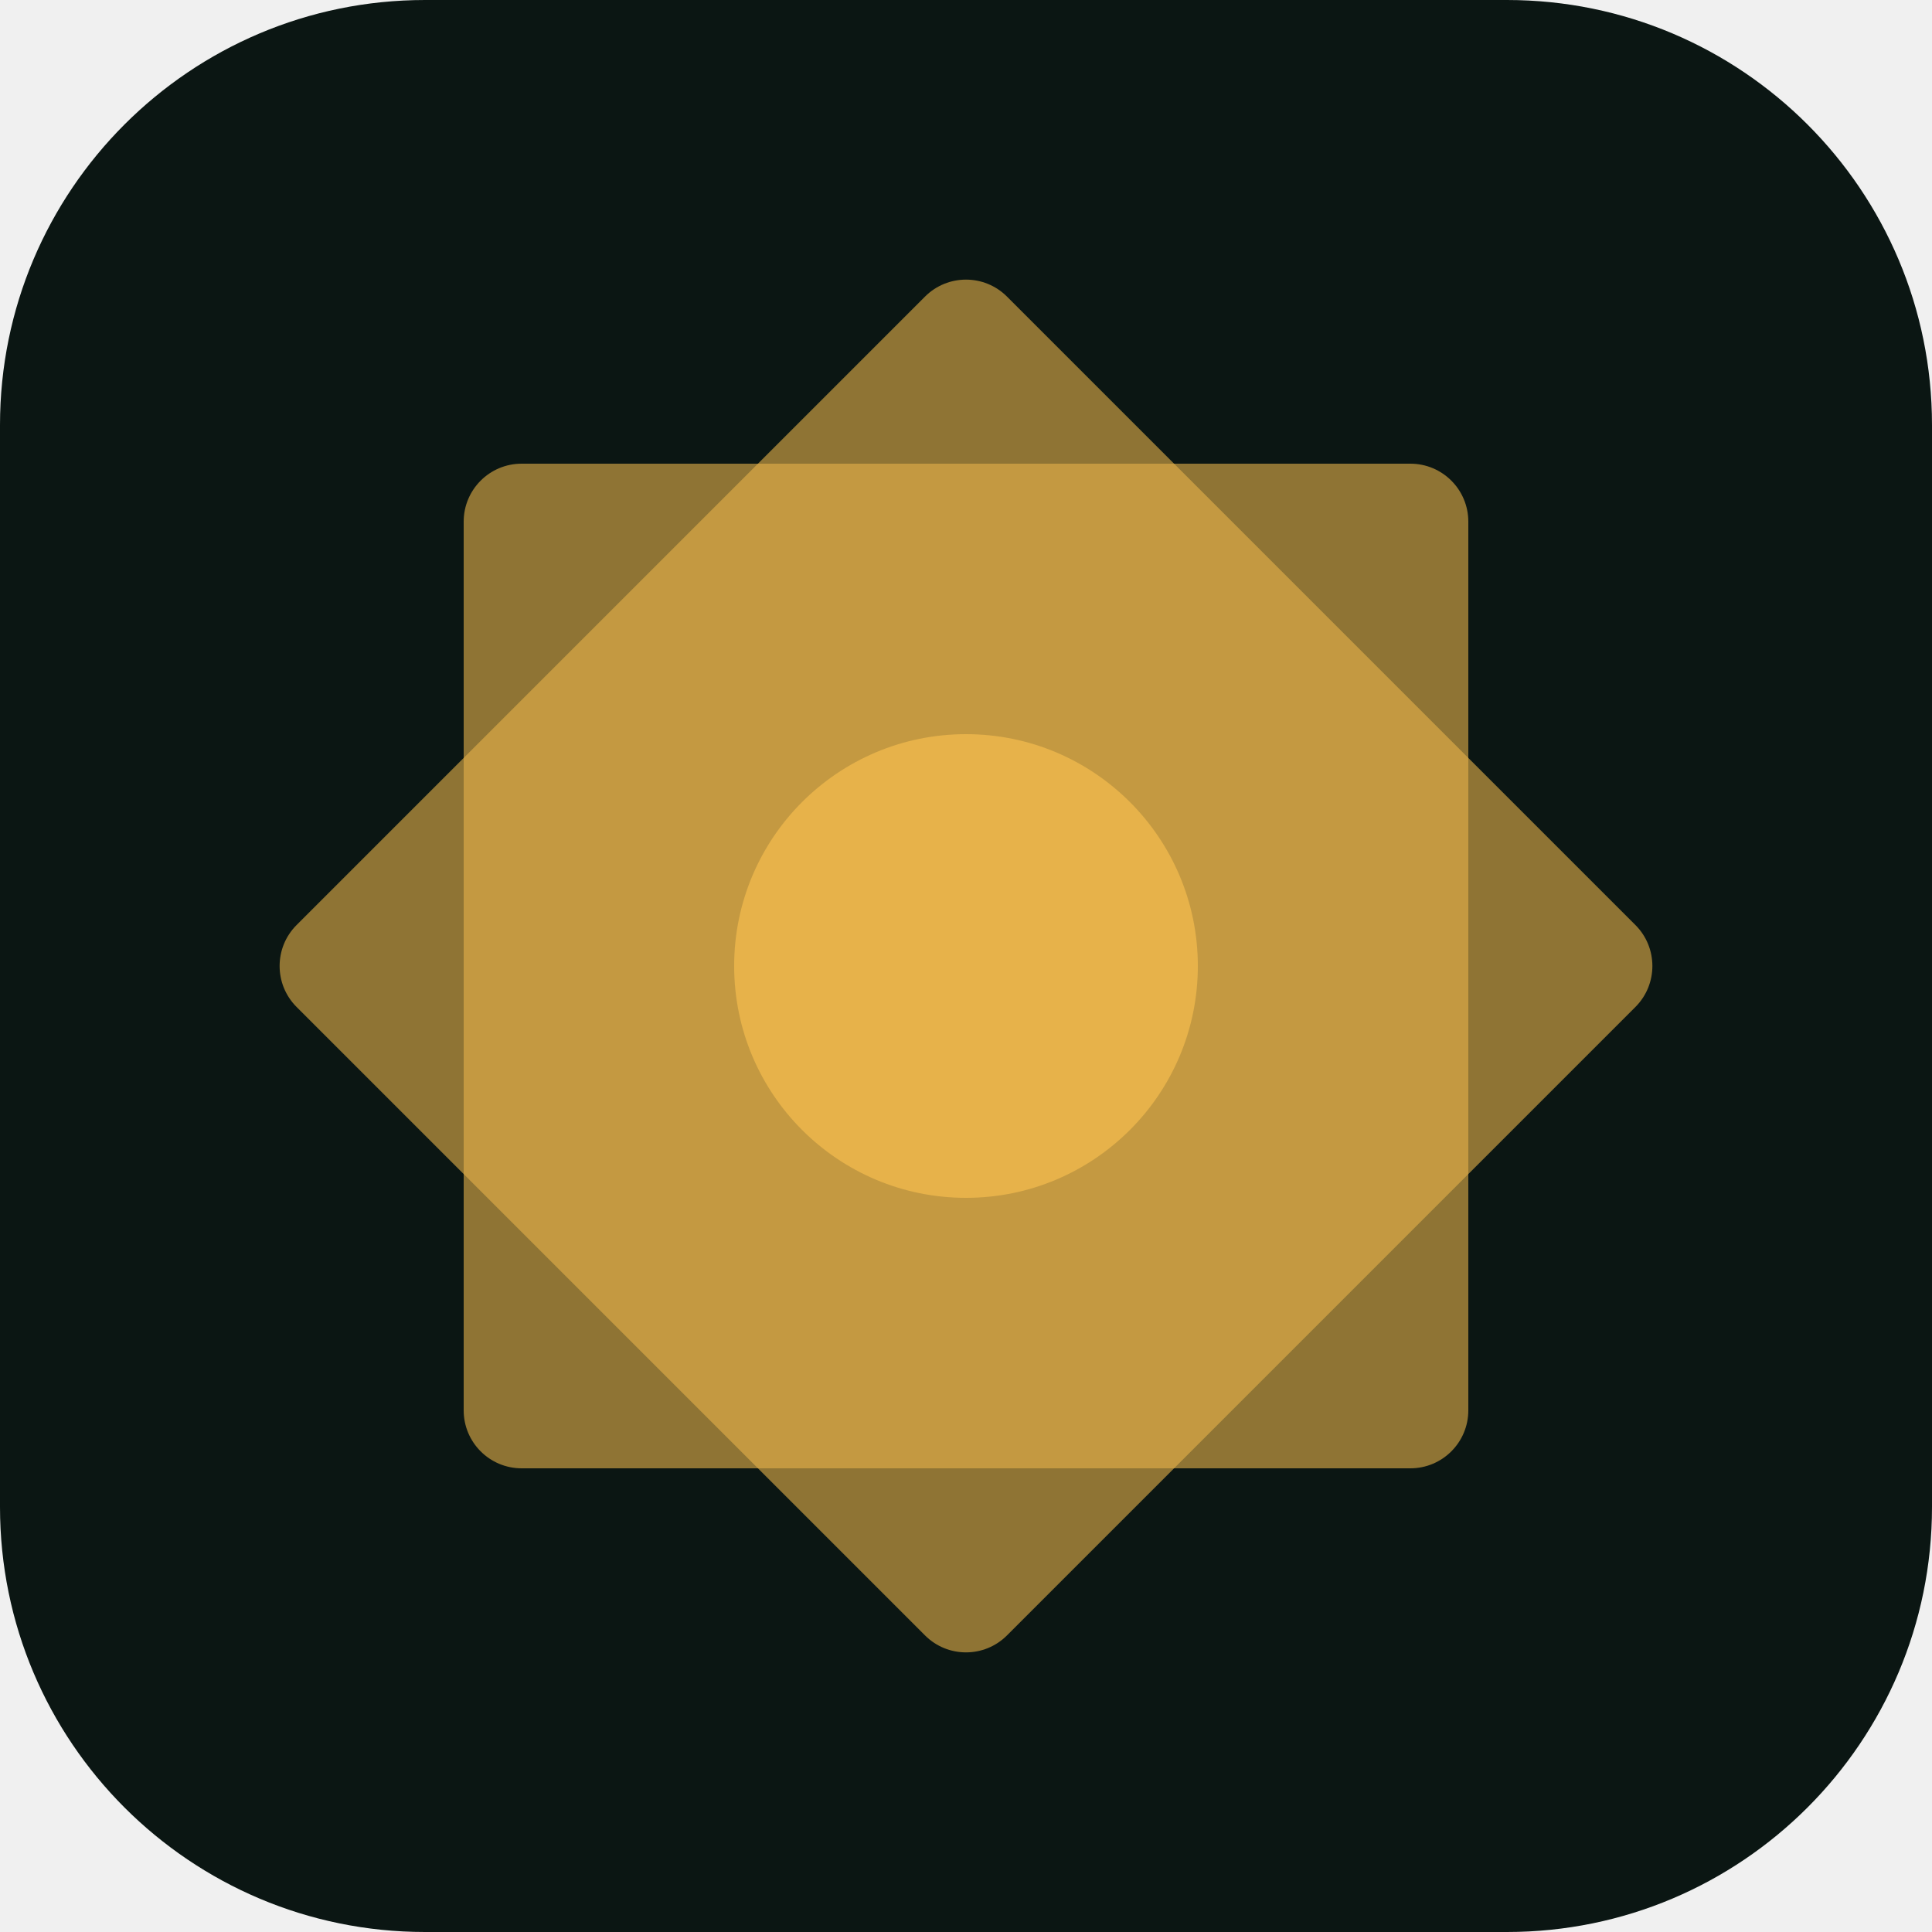
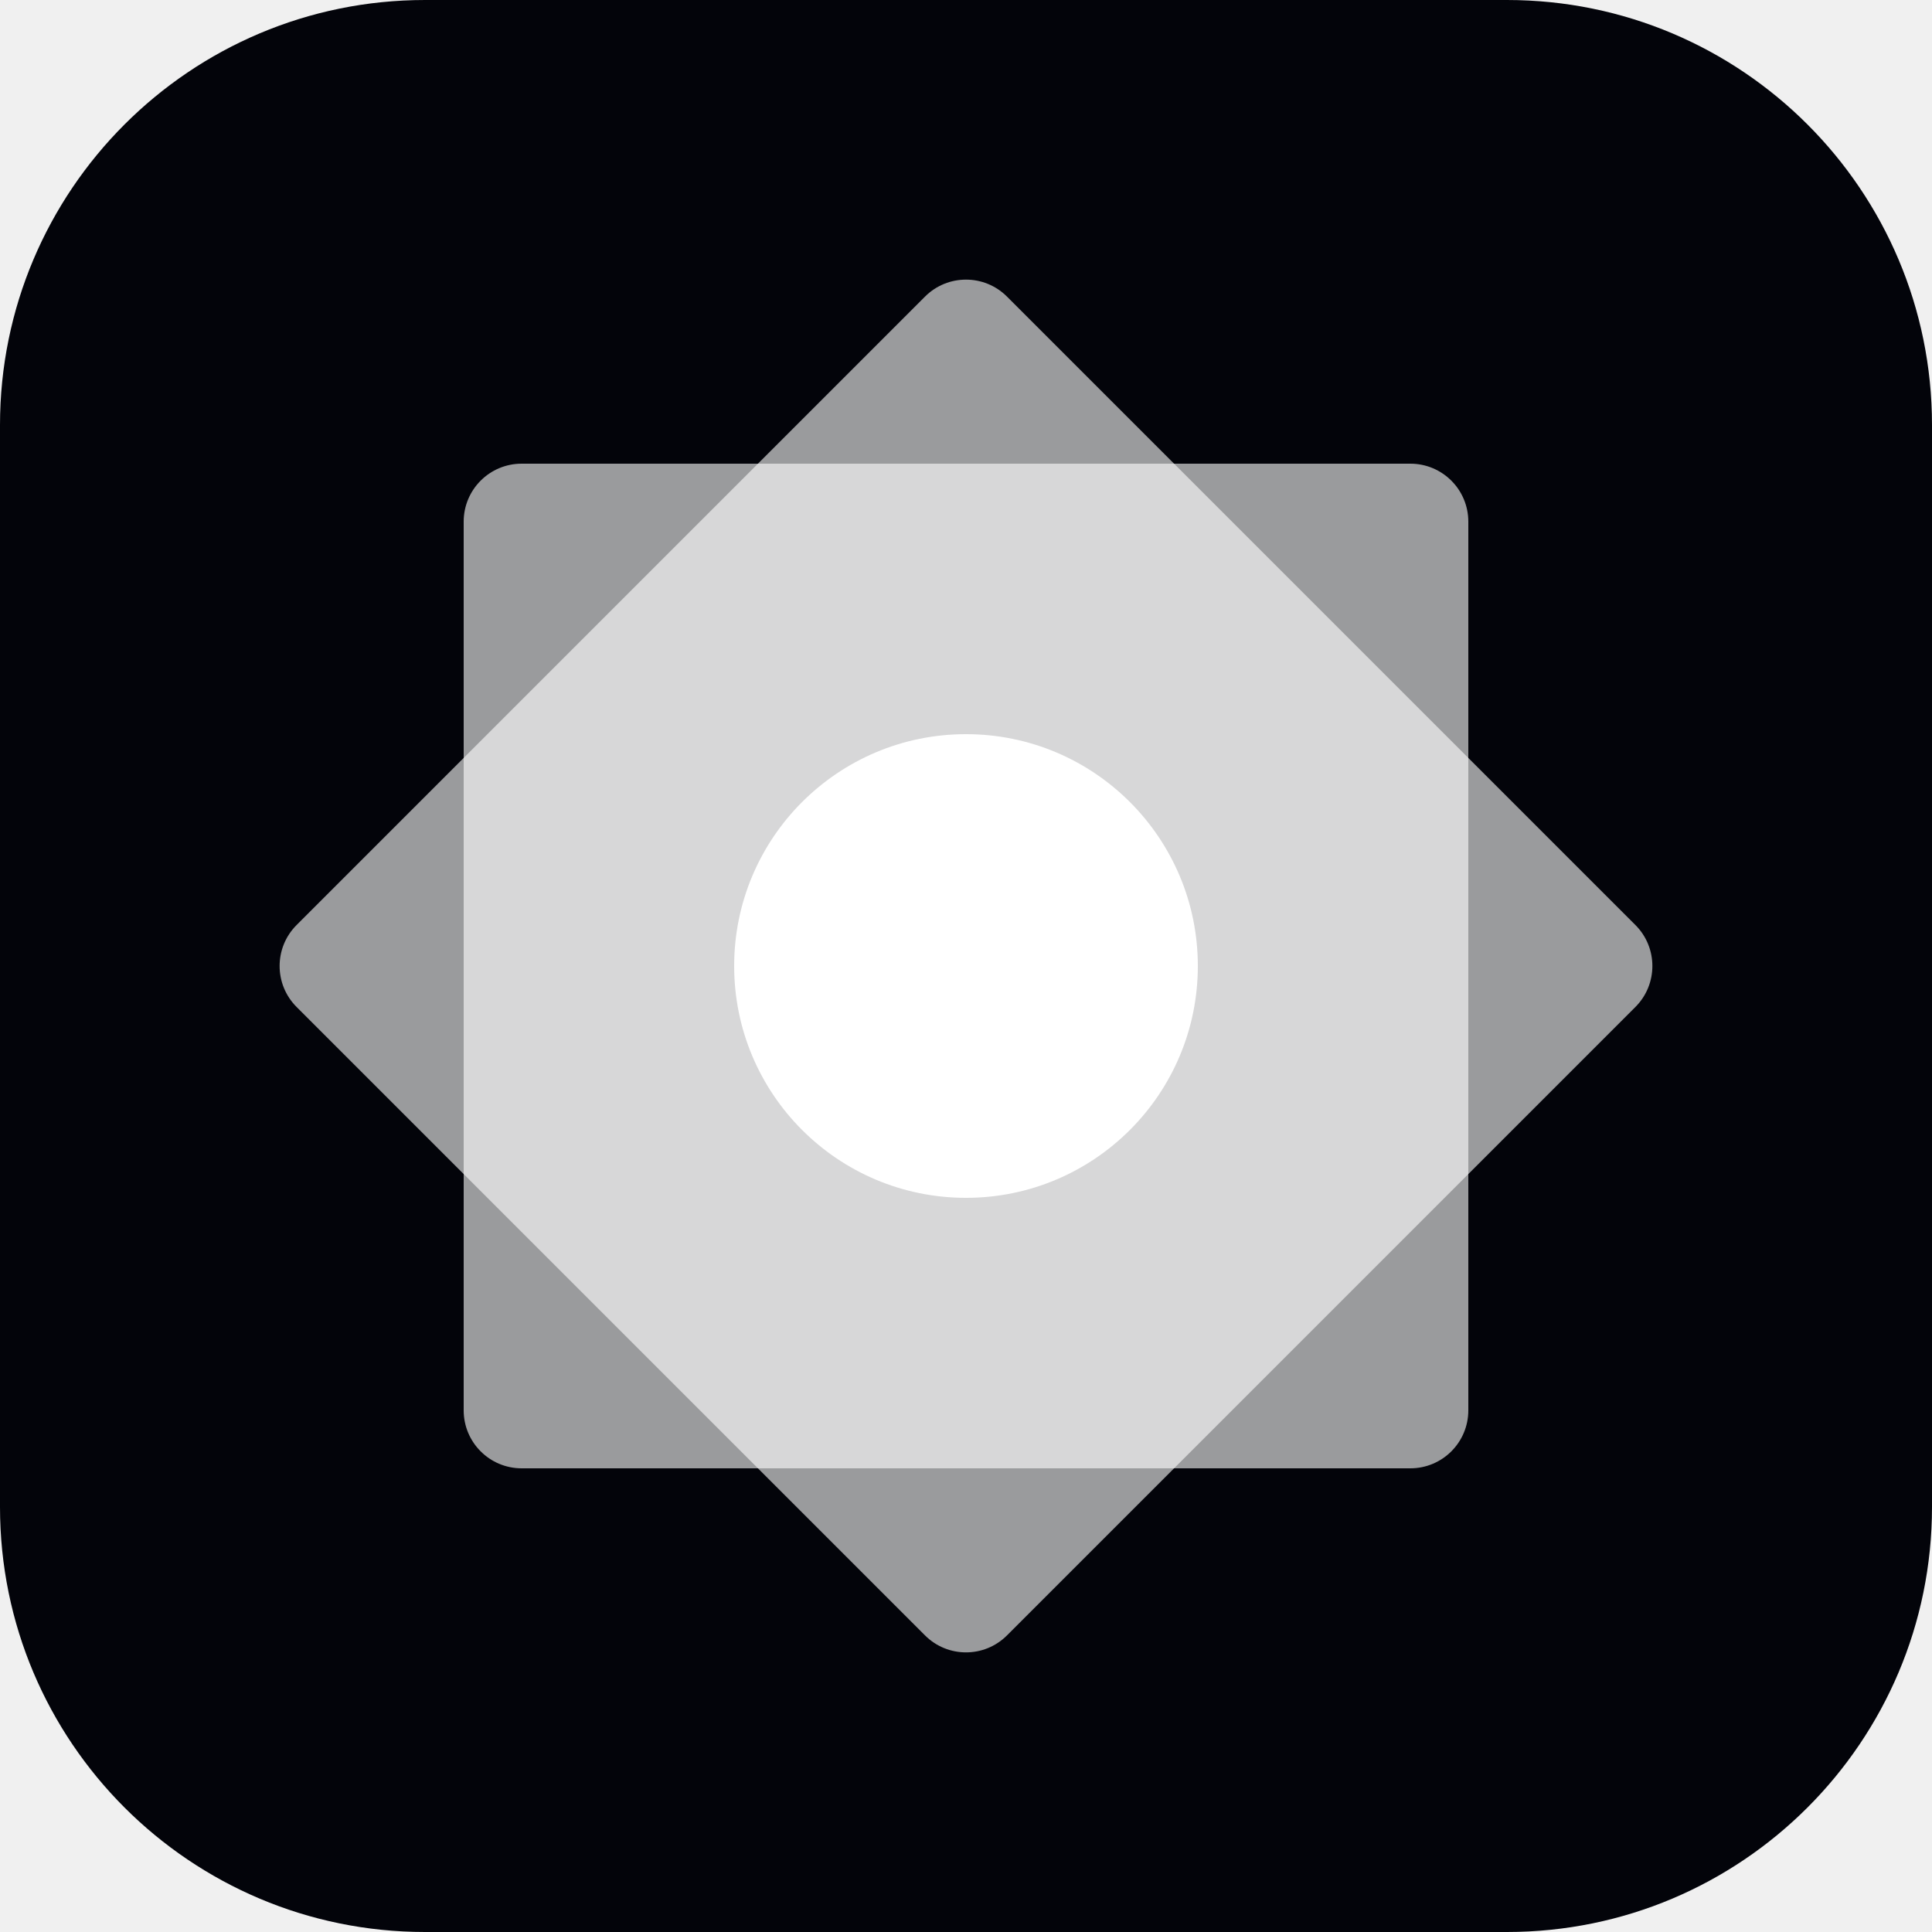
<svg xmlns="http://www.w3.org/2000/svg" viewBox="0 0 100 100">
-   <rect width="100" height="100" rx="22" fill="#0B1613" />
-   <g fill="#E7B24A" fill-opacity=".6">
+   <rect width="100" height="100" rx="22" fill="#03040A" />
+   <g fill="#FFFFFF" fill-opacity=".6">
    <rect x="24" y="24" width="52" height="52" rx="3" />
    <rect x="24" y="24" width="52" height="52" rx="3" transform="rotate(45 50 50)" />
  </g>
-   <circle cx="50" cy="50" r="12" fill="#E7B24A" />
+   <circle cx="50" cy="50" r="12" fill="#FFFFFF" />
</svg>
